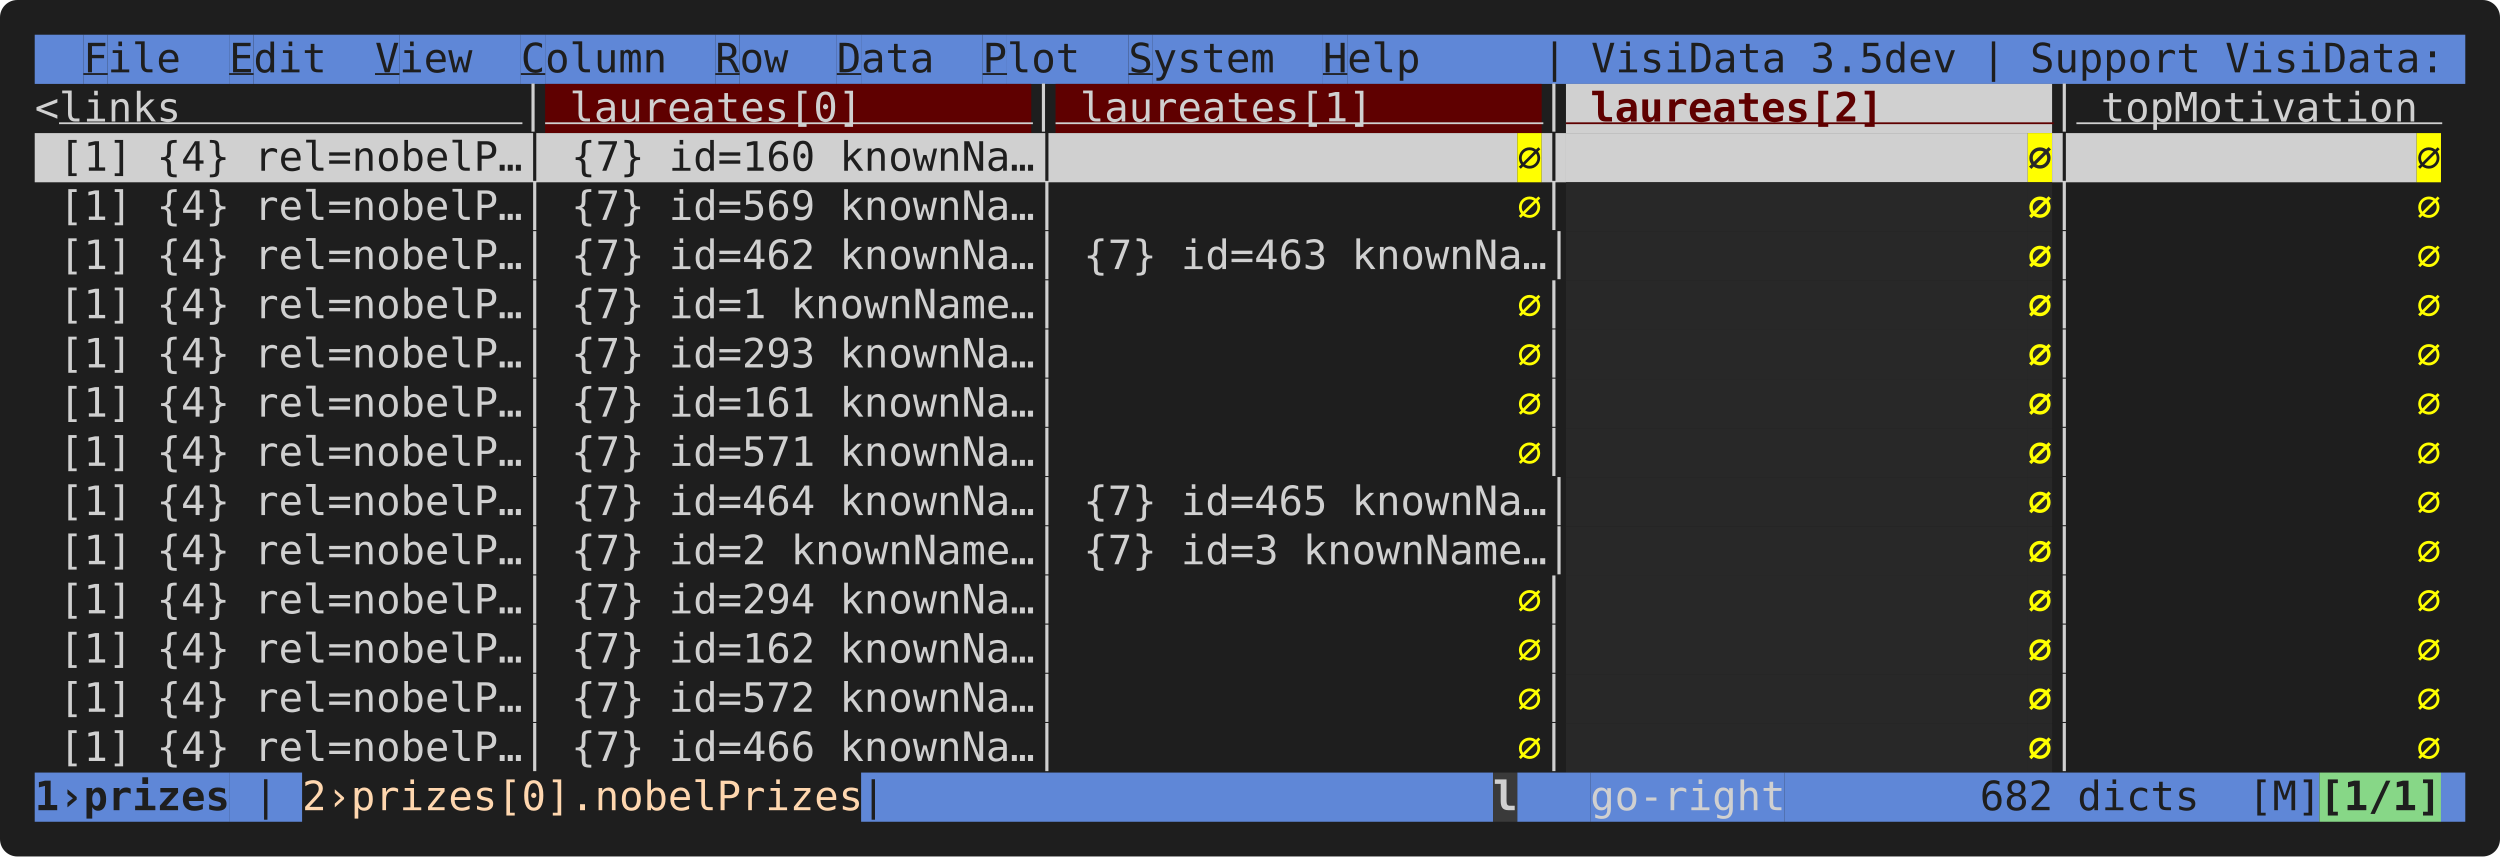
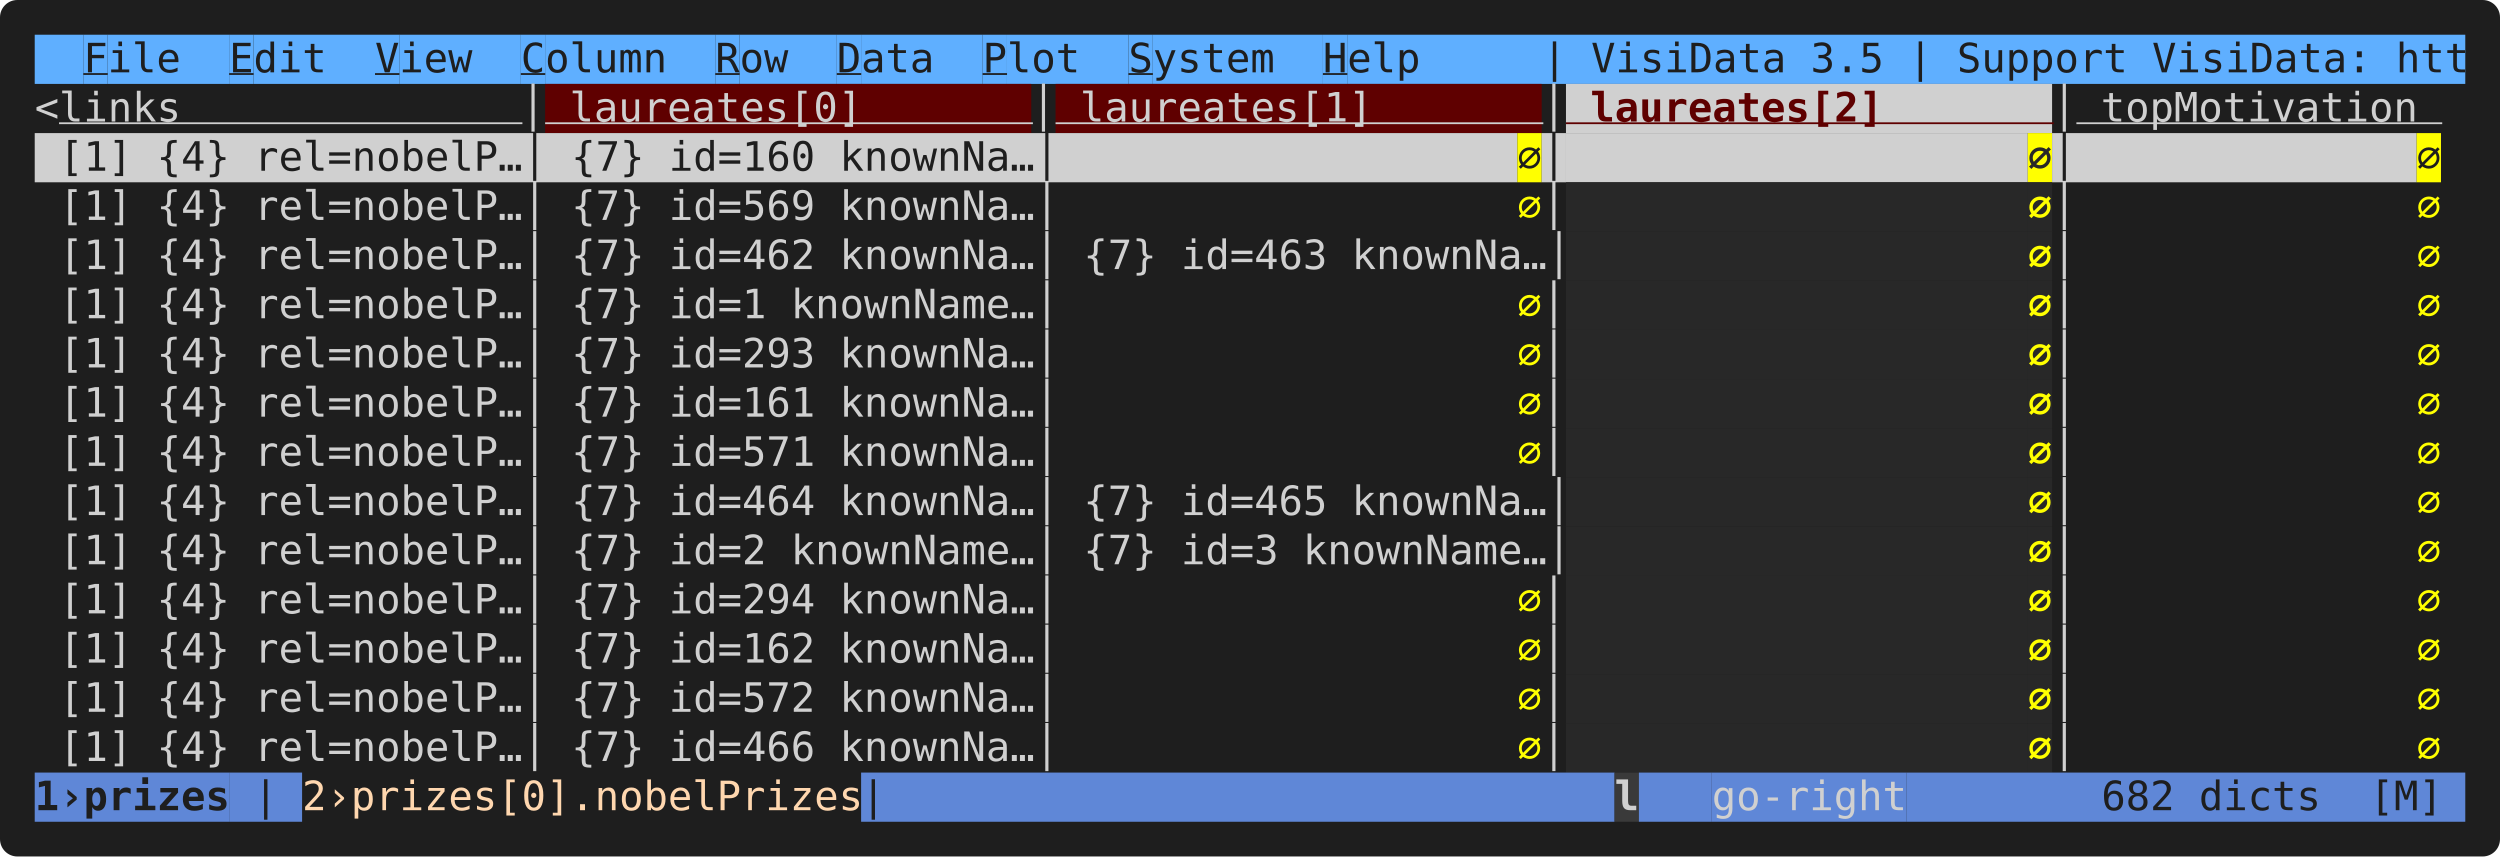
<svg xmlns="http://www.w3.org/2000/svg" width="864" height="296" viewBox="0 0 864.0 296" role="img">
  <rect width="100%" height="100%" rx="6" fill="#1e1e1e" />
-   <rect x="12.0" y="12" width="16.8" height="17" fill="#5f87d7" />
-   <rect x="28.8" y="12" width="8.4" height="17" fill="#5f87d7" />
-   <rect x="37.2" y="12" width="42.0" height="17" fill="#5f87d7" />
-   <rect x="79.2" y="12" width="8.4" height="17" fill="#5f87d7" />
-   <rect x="87.6" y="12" width="42.0" height="17" fill="#5f87d7" />
-   <rect x="129.6" y="12" width="8.4" height="17" fill="#5f87d7" />
-   <rect x="138.0" y="12" width="42.0" height="17" fill="#5f87d7" />
-   <rect x="180.0" y="12" width="8.4" height="17" fill="#5f87d7" />
-   <rect x="188.4" y="12" width="58.8" height="17" fill="#5f87d7" />
-   <rect x="247.2" y="12" width="8.4" height="17" fill="#5f87d7" />
-   <rect x="255.6" y="12" width="33.6" height="17" fill="#5f87d7" />
-   <rect x="289.2" y="12" width="8.4" height="17" fill="#5f87d7" />
-   <rect x="297.6" y="12" width="42.0" height="17" fill="#5f87d7" />
-   <rect x="339.6" y="12" width="8.4" height="17" fill="#5f87d7" />
-   <rect x="348.0" y="12" width="42.0" height="17" fill="#5f87d7" />
-   <rect x="390.0" y="12" width="8.4" height="17" fill="#5f87d7" />
-   <rect x="398.4" y="12" width="58.8" height="17" fill="#5f87d7" />
-   <rect x="457.2" y="12" width="8.4" height="17" fill="#5f87d7" />
-   <rect x="465.6" y="12" width="386.4" height="17" fill="#5f87d7" />
+   <rect x="12.0" y="12" width="16.8" height="17" fill="#5fafff" />
+   <rect x="28.8" y="12" width="8.4" height="17" fill="#5fafff" />
+   <rect x="37.2" y="12" width="42.0" height="17" fill="#5fafff" />
+   <rect x="79.2" y="12" width="8.4" height="17" fill="#5fafff" />
+   <rect x="87.6" y="12" width="42.0" height="17" fill="#5fafff" />
+   <rect x="129.6" y="12" width="8.4" height="17" fill="#5fafff" />
+   <rect x="138.0" y="12" width="42.0" height="17" fill="#5fafff" />
+   <rect x="180.0" y="12" width="8.4" height="17" fill="#5fafff" />
+   <rect x="188.4" y="12" width="58.8" height="17" fill="#5fafff" />
+   <rect x="247.2" y="12" width="8.4" height="17" fill="#5fafff" />
+   <rect x="255.6" y="12" width="33.6" height="17" fill="#5fafff" />
+   <rect x="289.2" y="12" width="8.4" height="17" fill="#5fafff" />
+   <rect x="297.6" y="12" width="42.0" height="17" fill="#5fafff" />
+   <rect x="339.6" y="12" width="8.4" height="17" fill="#5fafff" />
+   <rect x="348.0" y="12" width="42.0" height="17" fill="#5fafff" />
+   <rect x="390.0" y="12" width="8.4" height="17" fill="#5fafff" />
+   <rect x="398.4" y="12" width="58.8" height="17" fill="#5fafff" />
+   <rect x="457.2" y="12" width="8.4" height="17" fill="#5fafff" />
+   <rect x="465.6" y="12" width="386.4" height="17" fill="#5fafff" />
  <rect x="188.4" y="29" width="168.0" height="17" fill="#5f0000" />
  <rect x="364.8" y="29" width="168.0" height="17" fill="#5f0000" />
  <rect x="541.2" y="29" width="168.0" height="17" fill="#d0d0d0" />
  <rect x="12.0" y="46" width="512.4" height="17" fill="#d0d0d0" />
  <rect x="524.4" y="46" width="8.4" height="17" fill="#ffff00" />
  <rect x="532.8" y="46" width="8.4" height="17" fill="#d0d0d0" />
  <rect x="541.2" y="46" width="159.6" height="17" fill="#d0d0d0" />
  <rect x="700.8" y="46" width="8.4" height="17" fill="#ffff00" />
  <rect x="709.2" y="46" width="126.0" height="17" fill="#d0d0d0" />
  <rect x="835.2" y="46" width="8.4" height="17" fill="#ffff00" />
  <rect x="541.2" y="63" width="159.6" height="17" fill="#282828" />
  <rect x="700.8" y="63" width="8.4" height="17" fill="#282828" />
  <rect x="541.2" y="80" width="159.6" height="17" fill="#282828" />
  <rect x="700.8" y="80" width="8.4" height="17" fill="#282828" />
  <rect x="541.2" y="97" width="159.6" height="17" fill="#282828" />
  <rect x="700.8" y="97" width="8.4" height="17" fill="#282828" />
  <rect x="541.2" y="114" width="159.6" height="17" fill="#282828" />
  <rect x="700.8" y="114" width="8.4" height="17" fill="#282828" />
  <rect x="541.2" y="131" width="159.6" height="17" fill="#282828" />
  <rect x="700.8" y="131" width="8.4" height="17" fill="#282828" />
  <rect x="541.2" y="148" width="159.6" height="17" fill="#282828" />
  <rect x="700.8" y="148" width="8.4" height="17" fill="#282828" />
  <rect x="541.2" y="165" width="159.6" height="17" fill="#282828" />
  <rect x="700.8" y="165" width="8.4" height="17" fill="#282828" />
  <rect x="541.2" y="182" width="159.6" height="17" fill="#282828" />
  <rect x="700.8" y="182" width="8.4" height="17" fill="#282828" />
  <rect x="541.2" y="199" width="159.6" height="17" fill="#282828" />
  <rect x="700.8" y="199" width="8.4" height="17" fill="#282828" />
  <rect x="541.2" y="216" width="159.6" height="17" fill="#282828" />
  <rect x="700.8" y="216" width="8.4" height="17" fill="#282828" />
  <rect x="541.2" y="233" width="159.6" height="17" fill="#282828" />
  <rect x="700.8" y="233" width="8.4" height="17" fill="#282828" />
  <rect x="541.2" y="250" width="159.6" height="17" fill="#282828" />
  <rect x="700.8" y="250" width="8.4" height="17" fill="#282828" />
  <rect x="12.0" y="267" width="67.2" height="17" fill="#5f87d7" />
  <rect x="79.2" y="267" width="25.2" height="17" fill="#5f87d7" />
-   <rect x="297.6" y="267" width="218.4" height="17" fill="#5f87d7" />
-   <rect x="516.0" y="267" width="8.4" height="17" fill="#3a3a3a" />
-   <rect x="524.4" y="267" width="25.2" height="17" fill="#5f87d7" />
-   <rect x="549.6" y="267" width="67.2" height="17" fill="#5f87d7" />
-   <rect x="616.8" y="267" width="184.8" height="17" fill="#5f87d7" />
-   <rect x="801.6" y="267" width="42.0" height="17" fill="#87d787" />
-   <rect x="843.6" y="267" width="8.4" height="17" fill="#5f87d7" />
+   <rect x="297.6" y="267" width="260.4" height="17" fill="#5f87d7" />
+   <rect x="558.0" y="267" width="8.4" height="17" fill="#3a3a3a" />
+   <rect x="566.4" y="267" width="25.2" height="17" fill="#5f87d7" />
+   <rect x="591.6" y="267" width="67.2" height="17" fill="#5f87d7" />
+   <rect x="658.8" y="267" width="193.2" height="17" fill="#5f87d7" />
  <g font-family="ui-monospace, SFMono-Regular, Menlo, Consolas, 'DejaVu Sans Mono', monospace" font-size="14" fill="#d0d0d0" lengthAdjust="spacingAndGlyphs" xml:space="preserve">
    <text x="28.8" y="25" textLength="8.4" fill="#1e1e1e" text-decoration="underline">F</text>
    <text x="37.2" y="25" textLength="42.0" fill="#1e1e1e">ile  </text>
    <text x="79.2" y="25" textLength="8.4" fill="#1e1e1e" text-decoration="underline">E</text>
    <text x="87.6" y="25" textLength="42.0" fill="#1e1e1e">dit  </text>
    <text x="129.6" y="25" textLength="8.4" fill="#1e1e1e" text-decoration="underline">V</text>
    <text x="138.0" y="25" textLength="42.0" fill="#1e1e1e">iew  </text>
    <text x="180.0" y="25" textLength="8.4" fill="#1e1e1e" text-decoration="underline">C</text>
    <text x="188.4" y="25" textLength="58.8" fill="#1e1e1e">olumn  </text>
    <text x="247.2" y="25" textLength="8.4" fill="#1e1e1e" text-decoration="underline">R</text>
    <text x="255.6" y="25" textLength="33.6" fill="#1e1e1e">ow  </text>
    <text x="289.2" y="25" textLength="8.4" fill="#1e1e1e" text-decoration="underline">D</text>
    <text x="297.6" y="25" textLength="42.0" fill="#1e1e1e">ata  </text>
    <text x="339.6" y="25" textLength="8.4" fill="#1e1e1e" text-decoration="underline">P</text>
    <text x="348.0" y="25" textLength="42.0" fill="#1e1e1e">lot  </text>
    <text x="390.0" y="25" textLength="8.4" fill="#1e1e1e" text-decoration="underline">S</text>
    <text x="398.4" y="25" textLength="58.8" fill="#1e1e1e">ystem  </text>
    <text x="457.2" y="25" textLength="8.4" fill="#1e1e1e" text-decoration="underline">H</text>
-     <text x="465.6" y="25" textLength="386.4" fill="#1e1e1e">elp     | VisiData 3.5dev | Support VisiData: </text>
+     <text x="465.6" y="25" textLength="386.4" fill="#1e1e1e">elp     | VisiData 3.5 | Support VisiData: htt</text>
    <text x="12.0" y="42" textLength="8.4">&lt;</text>
    <text x="20.4" y="42" textLength="159.6" text-decoration="underline">links              </text>
    <text x="180.0" y="42" textLength="8.4">│</text>
    <text x="188.4" y="42" textLength="168.0" text-decoration="underline"> laureates[0]       </text>
    <text x="356.4" y="42" textLength="8.4">│</text>
    <text x="364.8" y="42" textLength="168.0" text-decoration="underline"> laureates[1]       </text>
    <text x="532.8" y="42" textLength="8.4">│</text>
    <text x="541.2" y="42" textLength="168.0" fill="#5f0000" font-weight="bold" text-decoration="underline"> laureates[2]       </text>
    <text x="709.2" y="42" textLength="8.4">│</text>
    <text x="717.6" y="42" textLength="126.0" text-decoration="underline"> topMotivation </text>
    <text x="12.0" y="59" textLength="512.4" fill="#1e1e1e"> [1] {4} rel=nobelP…│ {7} id=160 knownNa…│                   </text>
    <text x="524.4" y="59" textLength="8.4" fill="#1e1e1e">⌀</text>
    <text x="532.8" y="59" textLength="8.4" fill="#1e1e1e">│</text>
    <text x="700.8" y="59" textLength="8.4" fill="#282828" font-weight="bold">⌀</text>
    <text x="709.2" y="59" textLength="126.0" fill="#1e1e1e">│              </text>
    <text x="835.2" y="59" textLength="8.4" fill="#1e1e1e">⌀</text>
    <text x="12.0" y="76" textLength="512.4"> [1] {4} rel=nobelP…│ {7} id=569 knownNa…│                   </text>
    <text x="524.4" y="76" textLength="8.4" fill="#ffff00">⌀</text>
    <text x="532.8" y="76" textLength="8.4">│</text>
    <text x="700.8" y="76" textLength="8.4" fill="#ffff00" font-weight="bold">⌀</text>
    <text x="709.2" y="76" textLength="126.0">│              </text>
    <text x="835.2" y="76" textLength="8.4" fill="#ffff00">⌀</text>
    <text x="12.0" y="93" textLength="529.2"> [1] {4} rel=nobelP…│ {7} id=462 knownNa…│ {7} id=463 knownNa…│</text>
    <text x="700.8" y="93" textLength="8.4" fill="#ffff00" font-weight="bold">⌀</text>
    <text x="709.2" y="93" textLength="126.0">│              </text>
    <text x="835.2" y="93" textLength="8.4" fill="#ffff00">⌀</text>
    <text x="12.0" y="110" textLength="512.4"> [1] {4} rel=nobelP…│ {7} id=1 knownName…│                   </text>
    <text x="524.4" y="110" textLength="8.4" fill="#ffff00">⌀</text>
    <text x="532.8" y="110" textLength="8.4">│</text>
    <text x="700.8" y="110" textLength="8.4" fill="#ffff00" font-weight="bold">⌀</text>
    <text x="709.2" y="110" textLength="126.0">│              </text>
    <text x="835.2" y="110" textLength="8.4" fill="#ffff00">⌀</text>
    <text x="12.0" y="127" textLength="512.4"> [1] {4} rel=nobelP…│ {7} id=293 knownNa…│                   </text>
    <text x="524.4" y="127" textLength="8.4" fill="#ffff00">⌀</text>
    <text x="532.8" y="127" textLength="8.4">│</text>
    <text x="700.8" y="127" textLength="8.4" fill="#ffff00" font-weight="bold">⌀</text>
    <text x="709.2" y="127" textLength="126.0">│              </text>
    <text x="835.2" y="127" textLength="8.4" fill="#ffff00">⌀</text>
    <text x="12.0" y="144" textLength="512.4"> [1] {4} rel=nobelP…│ {7} id=161 knownNa…│                   </text>
    <text x="524.4" y="144" textLength="8.4" fill="#ffff00">⌀</text>
    <text x="532.8" y="144" textLength="8.4">│</text>
    <text x="700.8" y="144" textLength="8.4" fill="#ffff00" font-weight="bold">⌀</text>
    <text x="709.2" y="144" textLength="126.0">│              </text>
    <text x="835.2" y="144" textLength="8.4" fill="#ffff00">⌀</text>
    <text x="12.0" y="161" textLength="512.4"> [1] {4} rel=nobelP…│ {7} id=571 knownNa…│                   </text>
    <text x="524.4" y="161" textLength="8.4" fill="#ffff00">⌀</text>
    <text x="532.8" y="161" textLength="8.4">│</text>
    <text x="700.8" y="161" textLength="8.4" fill="#ffff00" font-weight="bold">⌀</text>
    <text x="709.2" y="161" textLength="126.0">│              </text>
    <text x="835.2" y="161" textLength="8.4" fill="#ffff00">⌀</text>
    <text x="12.0" y="178" textLength="529.2"> [1] {4} rel=nobelP…│ {7} id=464 knownNa…│ {7} id=465 knownNa…│</text>
    <text x="700.8" y="178" textLength="8.4" fill="#ffff00" font-weight="bold">⌀</text>
    <text x="709.2" y="178" textLength="126.0">│              </text>
    <text x="835.2" y="178" textLength="8.4" fill="#ffff00">⌀</text>
    <text x="12.0" y="195" textLength="529.2"> [1] {4} rel=nobelP…│ {7} id=2 knownName…│ {7} id=3 knownName…│</text>
    <text x="700.8" y="195" textLength="8.4" fill="#ffff00" font-weight="bold">⌀</text>
    <text x="709.2" y="195" textLength="126.0">│              </text>
    <text x="835.2" y="195" textLength="8.4" fill="#ffff00">⌀</text>
    <text x="12.0" y="212" textLength="512.4"> [1] {4} rel=nobelP…│ {7} id=294 knownNa…│                   </text>
    <text x="524.4" y="212" textLength="8.4" fill="#ffff00">⌀</text>
    <text x="532.8" y="212" textLength="8.4">│</text>
    <text x="700.8" y="212" textLength="8.4" fill="#ffff00" font-weight="bold">⌀</text>
    <text x="709.2" y="212" textLength="126.0">│              </text>
    <text x="835.2" y="212" textLength="8.4" fill="#ffff00">⌀</text>
    <text x="12.0" y="229" textLength="512.4"> [1] {4} rel=nobelP…│ {7} id=162 knownNa…│                   </text>
    <text x="524.4" y="229" textLength="8.4" fill="#ffff00">⌀</text>
    <text x="532.8" y="229" textLength="8.4">│</text>
    <text x="700.8" y="229" textLength="8.4" fill="#ffff00" font-weight="bold">⌀</text>
    <text x="709.2" y="229" textLength="126.0">│              </text>
    <text x="835.2" y="229" textLength="8.4" fill="#ffff00">⌀</text>
    <text x="12.0" y="246" textLength="512.4"> [1] {4} rel=nobelP…│ {7} id=572 knownNa…│                   </text>
    <text x="524.4" y="246" textLength="8.4" fill="#ffff00">⌀</text>
    <text x="532.8" y="246" textLength="8.4">│</text>
    <text x="700.8" y="246" textLength="8.4" fill="#ffff00" font-weight="bold">⌀</text>
    <text x="709.2" y="246" textLength="126.0">│              </text>
    <text x="835.2" y="246" textLength="8.4" fill="#ffff00">⌀</text>
    <text x="12.0" y="263" textLength="512.4"> [1] {4} rel=nobelP…│ {7} id=466 knownNa…│                   </text>
    <text x="524.4" y="263" textLength="8.4" fill="#ffff00">⌀</text>
    <text x="532.8" y="263" textLength="8.4">│</text>
    <text x="700.8" y="263" textLength="8.4" fill="#ffff00" font-weight="bold">⌀</text>
    <text x="709.2" y="263" textLength="126.0">│              </text>
    <text x="835.2" y="263" textLength="8.4" fill="#ffff00">⌀</text>
    <text x="12.0" y="280" textLength="67.2" fill="#1e1e1e" font-weight="bold">1›prizes</text>
    <text x="79.2" y="280" textLength="25.2" fill="#1e1e1e"> | </text>
    <text x="104.4" y="280" textLength="193.2" fill="#ffd7af">2›prizes[0].nobelPrizes</text>
-     <text x="297.6" y="280" textLength="218.4" fill="#1e1e1e">|                         </text>
-     <text x="516.0" y="280" textLength="8.4" font-weight="bold">l</text>
-     <text x="549.6" y="280" textLength="67.2">go-right</text>
-     <text x="616.8" y="280" textLength="184.8" fill="#1e1e1e">        682 dicts  [M]</text>
-     <text x="801.6" y="280" textLength="42.0" fill="#1e1e1e" font-weight="bold">[1/1]</text>
+     <text x="297.6" y="280" textLength="260.4" fill="#1e1e1e">|                              </text>
+     <text x="558.0" y="280" textLength="8.4" font-weight="bold">l</text>
+     <text x="591.6" y="280" textLength="67.2">go-right</text>
+     <text x="658.8" y="280" textLength="193.2" fill="#1e1e1e">        682 dicts  [M] </text>
  </g>
</svg>
